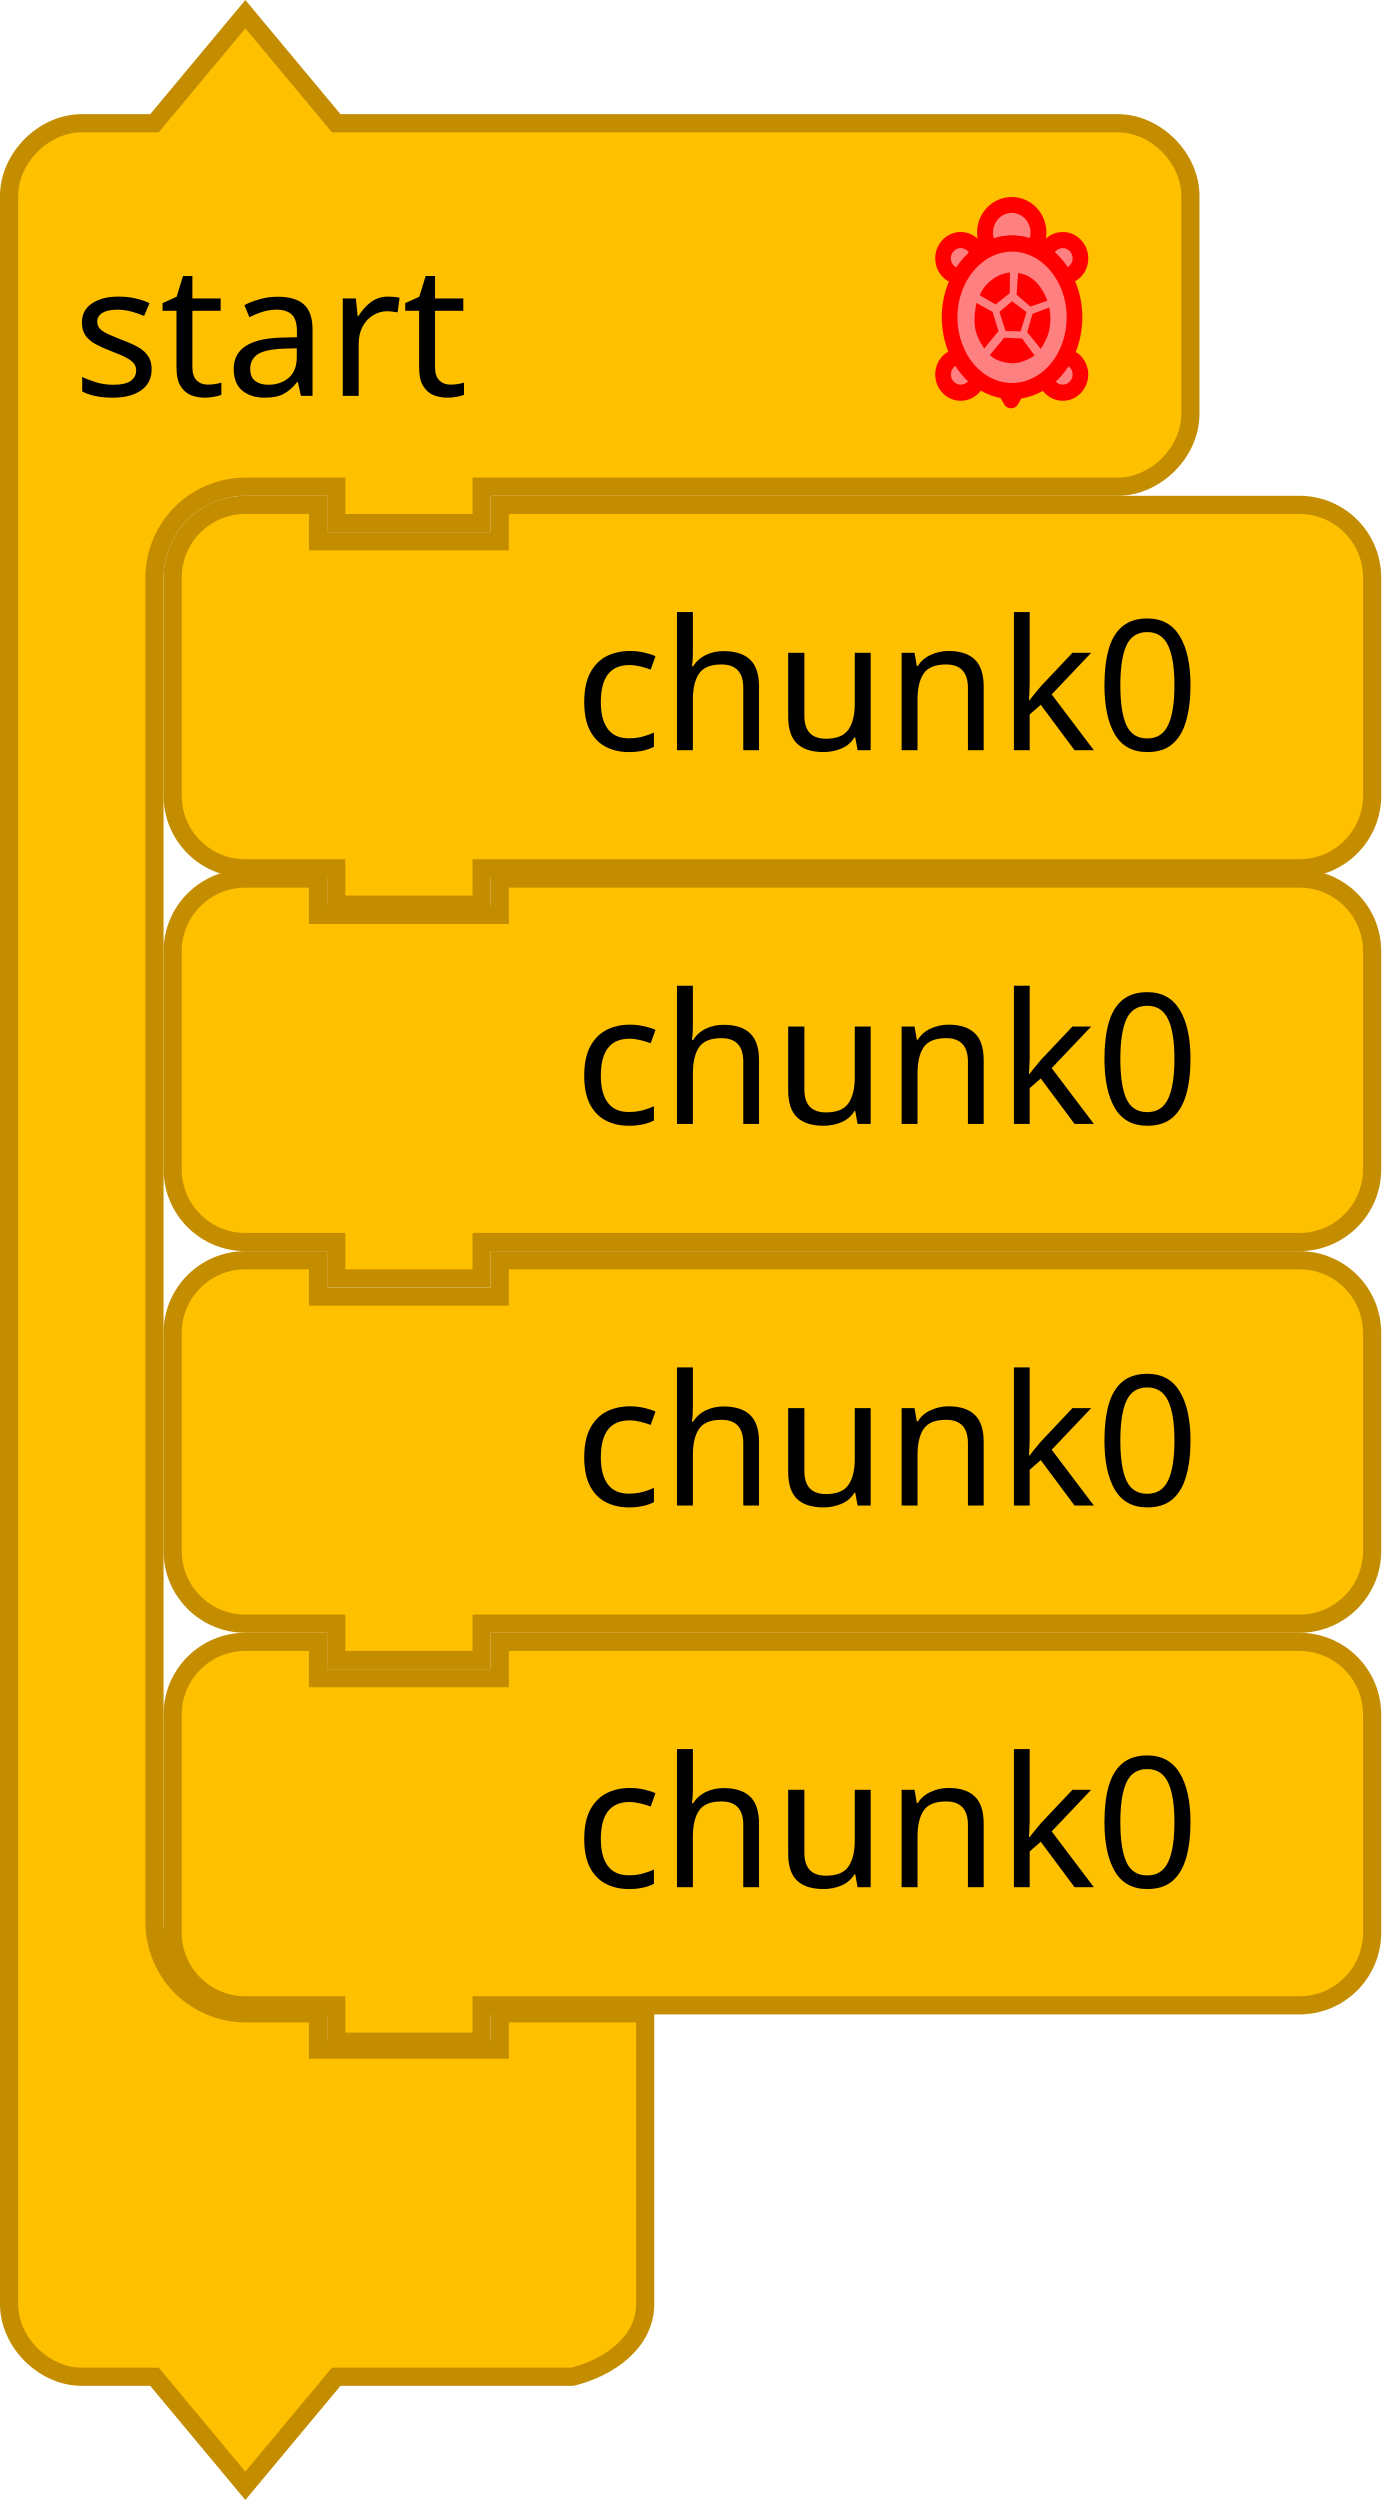
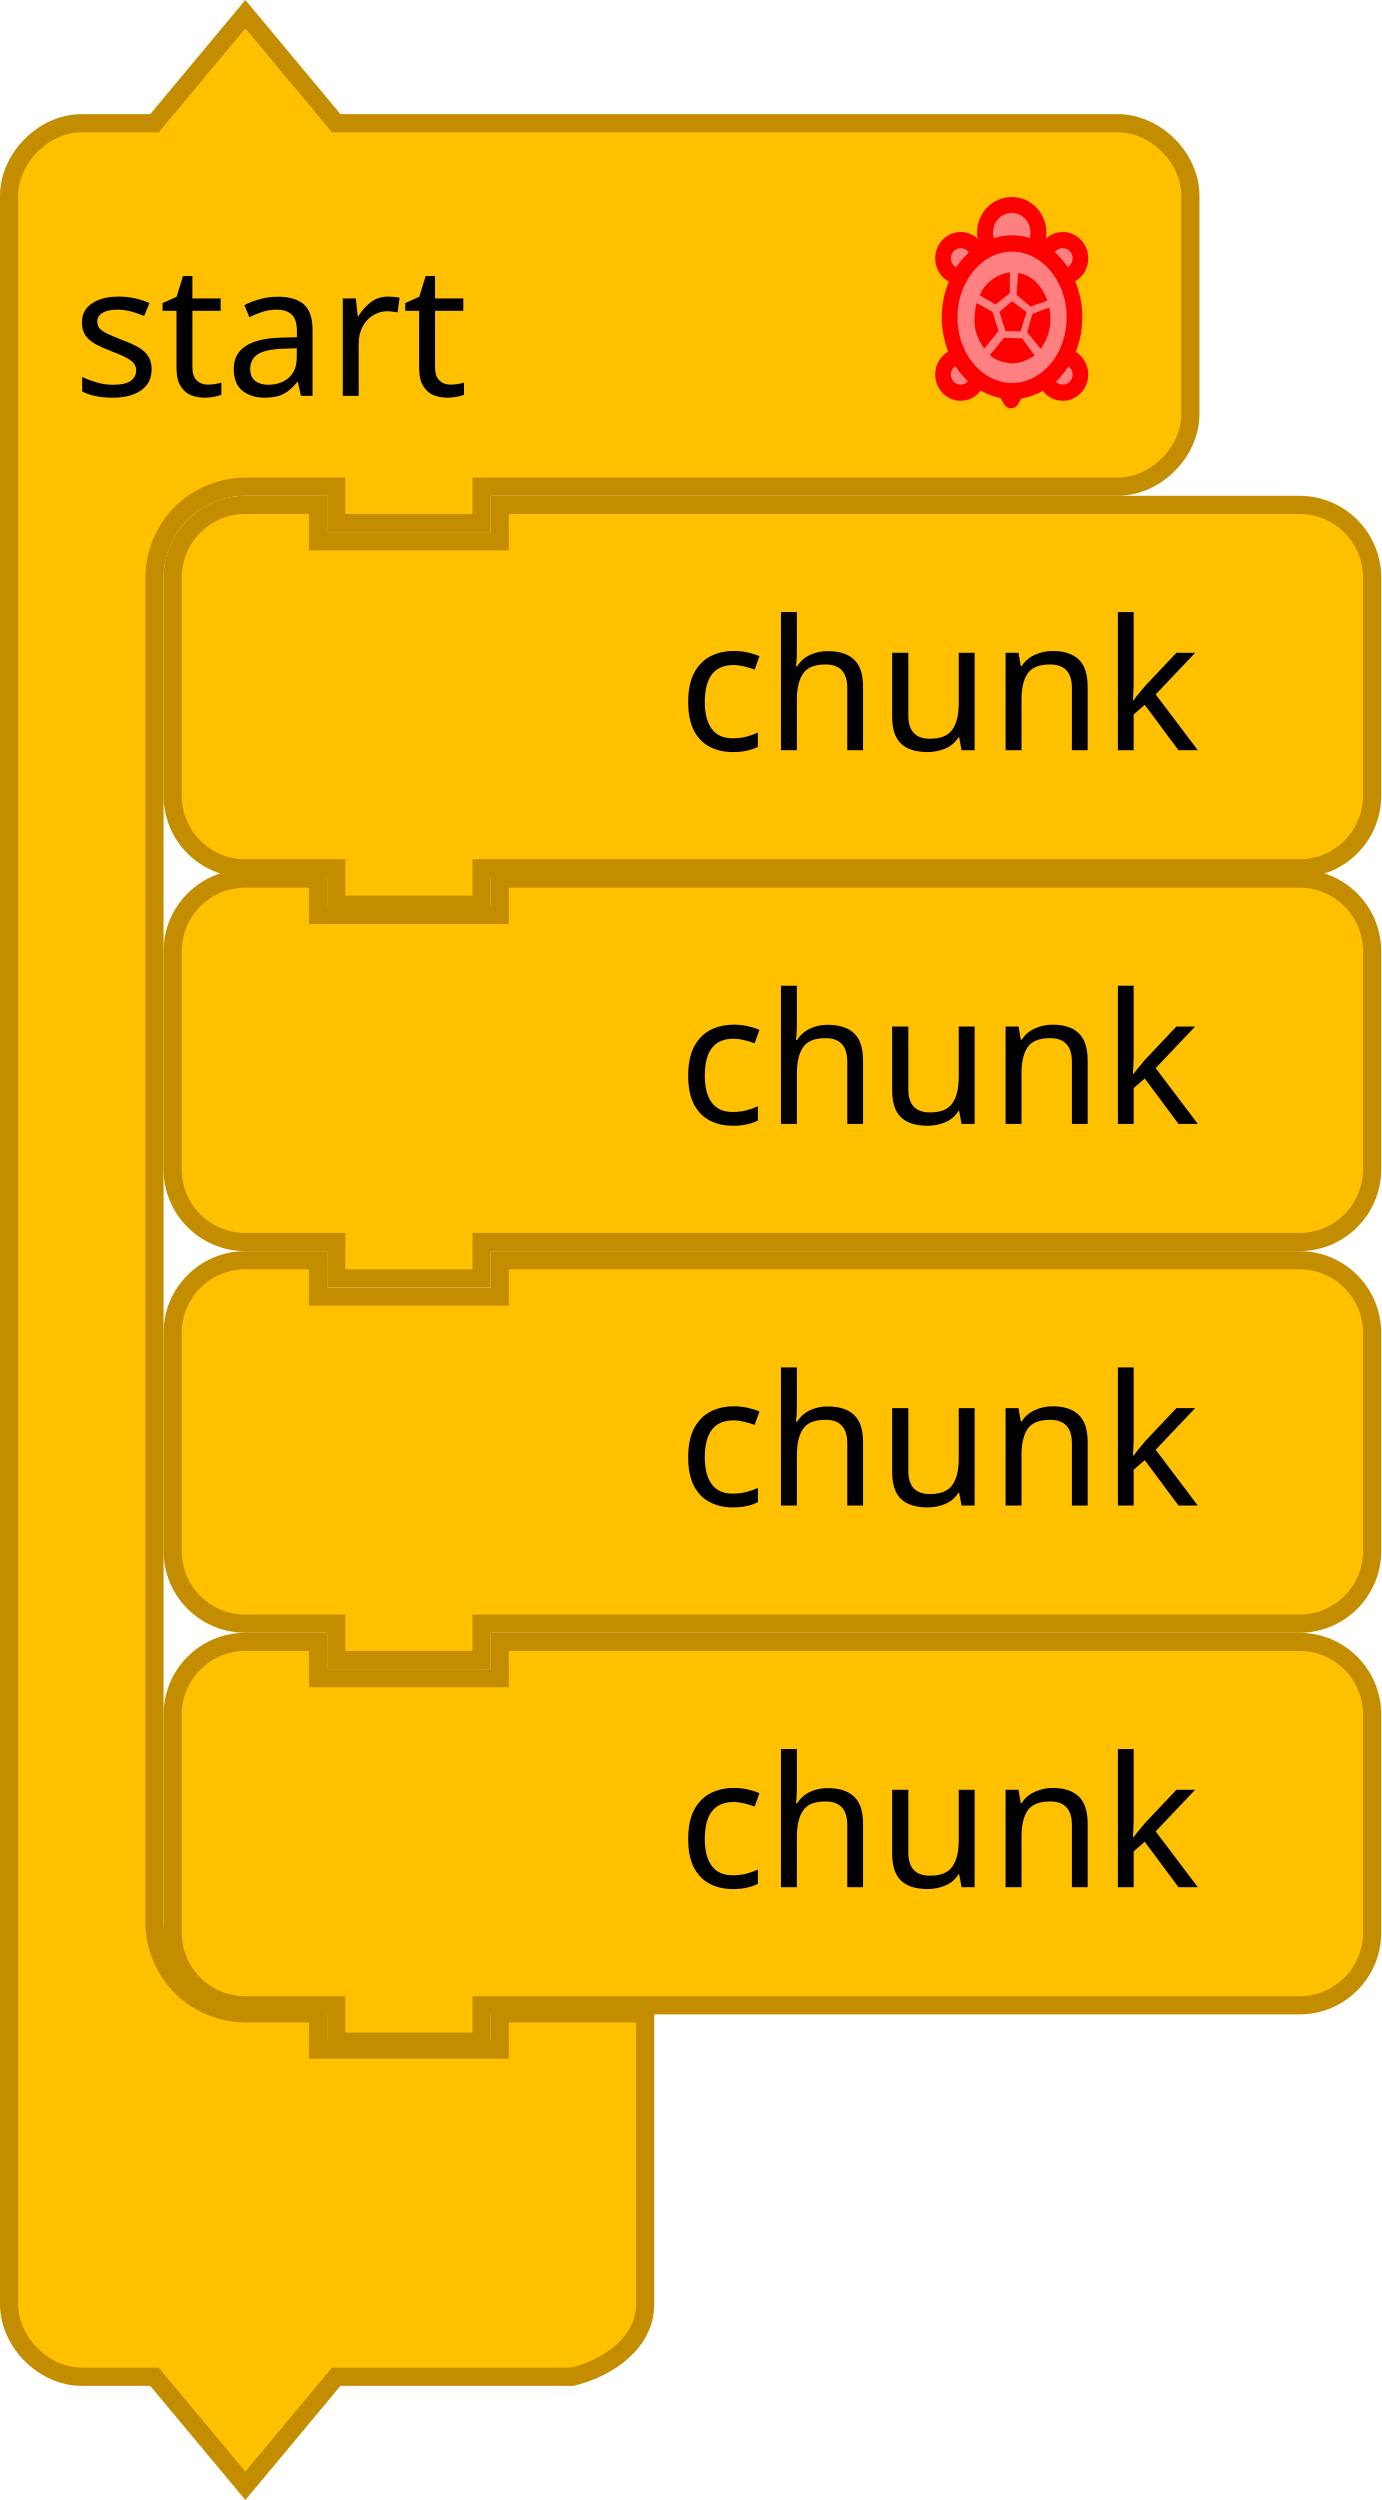
- <svg xmlns="http://www.w3.org/2000/svg" width="42.898mm" height="77.646mm" viewBox="0 0 152 275.124" id="svg4075" version="1.1">
+ <svg xmlns="http://www.w3.org/2000/svg" version="1.1" id="svg4075" viewBox="0 0 152 275.124" height="77.646mm" width="42.898mm">
  <defs id="defs4077" />
-   <g id="g3055" transform="translate(0,0.5620423)">
+   <g transform="translate(0,0.5620423)" id="g3055">
    <g id="g4085">
-       <path style="fill:#ffc000;fill-opacity:1;stroke:#c48d00;stroke-width:2;stroke-linecap:round;stroke-opacity:1" id="path3660" d="m 1,29 0,-8 c 0,-4.189 3.811,-8 8,-8 l 8,0 10,-12 10,12 18,0 60,0 8,0 c 4.189,0 8,3.811 8,8 l 0,8 0,8 0,8 c 0,4.189 -3.811,8 -8,8 l -8,0 -60,0 -2,0 0,4 -16,0 0,-4 -2,0 -8,0 c -2.618,0 -5.22,1.078 -7.071,2.929 C 18.078,57.78 17,60.382 17,63 l 0,8 0,8 0,132 c 0,2.618 1.078,5.22 2.929,7.071 C 21.78,219.922 24.382,221 27,221 l 8,0 0,4 20,0 0,-4 16,0 0,12 0,12 0,8 c 0,4.189 -3.936,6.984 -8,8 l -8,0 -18,0 -10,12 -10,-12 -8,0 c -4.189,0 -8,-3.811 -8,-8 l 0,-8 z" />
-       <text style="font-size:20px;font-family:Sans;text-anchor:start;fill:#000000" id="text3662">
-         <tspan id="tspan3664" y="43" x="8">start</tspan>
+       <path d="m 1,29 0,-8 c 0,-4.189 3.811,-8 8,-8 l 8,0 10,-12 10,12 18,0 60,0 8,0 c 4.189,0 8,3.811 8,8 l 0,8 0,8 0,8 c 0,4.189 -3.811,8 -8,8 l -8,0 -60,0 -2,0 0,4 -16,0 0,-4 -2,0 -8,0 c -2.618,0 -5.22,1.078 -7.071,2.929 C 18.078,57.78 17,60.382 17,63 l 0,8 0,8 0,132 c 0,2.618 1.078,5.22 2.929,7.071 C 21.78,219.922 24.382,221 27,221 l 8,0 0,4 20,0 0,-4 16,0 0,12 0,12 0,8 c 0,4.189 -3.936,6.984 -8,8 l -8,0 -18,0 -10,12 -10,-12 -8,0 c -4.189,0 -8,-3.811 -8,-8 l 0,-8 z" id="path3660" style="fill:#ffc000;fill-opacity:1;stroke:#c48d00;stroke-width:2;stroke-linecap:round;stroke-opacity:1" />
+       <text id="text3662" style="font-size:20px;font-family:Sans;text-anchor:start;fill:#000000">
+         <tspan x="8" y="43" id="tspan3664">start</tspan>
      </text>
    </g>
    <g id="g3037">
-       <path style="fill:#eeeeee;stroke:#ff0000;stroke-width:1.75;stroke-linecap:round;stroke-linejoin:round;stroke-miterlimit:4;stroke-dasharray:none;stroke-opacity:1" id="path4206" d="m 111.376,42.473 c -0.244,0 -0.484,-0.016 -0.721,-0.045 l 0.611,1.068 0.602,-1.051 c -0.163,0.014 -0.326,0.029 -0.493,0.029 z" />
-       <g style="fill:#ff8080;fill-opacity:1;stroke:#ff0000;stroke-width:3.911;stroke-linecap:round;stroke-linejoin:round;stroke-miterlimit:4;stroke-dasharray:none;stroke-opacity:1" id="g4208" transform="matrix(0.44039,0,0,0.4545743,99.26689,20.52662)">
-         <path style="fill:#ff8080;fill-opacity:1;stroke:#ff0000;stroke-width:3.911;stroke-miterlimit:4;stroke-dasharray:none;stroke-opacity:1" id="path4210" d="m 40.16,11.726 c -2.164,0 -3.958,1.555 -4.343,3.607 1.859,1.345 3.457,3.115 4.675,5.208 2.285,-0.172 4.094,-2.061 4.094,-4.39 0,-2.444 -1.982,-4.425 -4.426,-4.425 z" />
-         <path style="fill:#ff8080;fill-opacity:1;stroke:#ff0000;stroke-width:3.911;stroke-miterlimit:4;stroke-dasharray:none;stroke-opacity:1" id="path4212" d="m 40.713,39.887 c -1.224,2.232 -2.86,4.131 -4.797,5.556 0.521,1.864 2.213,3.239 4.244,3.239 2.443,0 4.426,-1.98 4.426,-4.424 0,-2.255 -1.693,-4.096 -3.873,-4.371 z" />
-         <path style="fill:#ff8080;fill-opacity:1;stroke:#ff0000;stroke-width:3.911;stroke-miterlimit:4;stroke-dasharray:none;stroke-opacity:1" id="path4214" d="m 14.273,39.871 c -2.253,0.206 -4.024,2.079 -4.024,4.387 0,2.443 1.98,4.424 4.424,4.424 2.064,0 3.784,-1.42 4.272,-3.332 -1.883,-1.416 -3.475,-3.289 -4.672,-5.479 z" />
-         <path style="fill:#ff8080;fill-opacity:1;stroke:#ff0000;stroke-width:3.911;stroke-miterlimit:4;stroke-dasharray:none;stroke-opacity:1" id="path4216" d="m 19.026,15.437 c -0.343,-2.103 -2.154,-3.711 -4.353,-3.711 -2.444,0 -4.424,1.981 -4.424,4.424 0,2.382 1.886,4.31 4.245,4.406 1.186,-2.043 2.732,-3.784 4.532,-5.119 z" />
+       <path d="m 111.376,42.473 c -0.244,0 -0.484,-0.016 -0.721,-0.045 l 0.611,1.068 0.602,-1.051 c -0.163,0.014 -0.326,0.029 -0.493,0.029 z" id="path4206" style="fill:#eeeeee;stroke:#ff0000;stroke-width:1.75;stroke-linecap:round;stroke-linejoin:round;stroke-miterlimit:4;stroke-dasharray:none;stroke-opacity:1" />
+       <g transform="matrix(0.44039,0,0,0.4545743,99.26689,20.52662)" id="g4208" style="fill:#ff8080;fill-opacity:1;stroke:#ff0000;stroke-width:3.911;stroke-linecap:round;stroke-linejoin:round;stroke-miterlimit:4;stroke-dasharray:none;stroke-opacity:1">
+         <path d="m 40.16,11.726 c -2.164,0 -3.958,1.555 -4.343,3.607 1.859,1.345 3.457,3.115 4.675,5.208 2.285,-0.172 4.094,-2.061 4.094,-4.39 0,-2.444 -1.982,-4.425 -4.426,-4.425 z" id="path4210" style="fill:#ff8080;fill-opacity:1;stroke:#ff0000;stroke-width:3.911;stroke-miterlimit:4;stroke-dasharray:none;stroke-opacity:1" />
+         <path d="m 40.713,39.887 c -1.224,2.232 -2.86,4.131 -4.797,5.556 0.521,1.864 2.213,3.239 4.244,3.239 2.443,0 4.426,-1.98 4.426,-4.424 0,-2.255 -1.693,-4.096 -3.873,-4.371 z" id="path4212" style="fill:#ff8080;fill-opacity:1;stroke:#ff0000;stroke-width:3.911;stroke-miterlimit:4;stroke-dasharray:none;stroke-opacity:1" />
+         <path d="m 14.273,39.871 c -2.253,0.206 -4.024,2.079 -4.024,4.387 0,2.443 1.98,4.424 4.424,4.424 2.064,0 3.784,-1.42 4.272,-3.332 -1.883,-1.416 -3.475,-3.289 -4.672,-5.479 z" id="path4214" style="fill:#ff8080;fill-opacity:1;stroke:#ff0000;stroke-width:3.911;stroke-miterlimit:4;stroke-dasharray:none;stroke-opacity:1" />
+         <path d="m 19.026,15.437 c -0.343,-2.103 -2.154,-3.711 -4.353,-3.711 -2.444,0 -4.424,1.981 -4.424,4.424 0,2.382 1.886,4.31 4.245,4.406 1.186,-2.043 2.732,-3.784 4.532,-5.119 z" id="path4216" style="fill:#ff8080;fill-opacity:1;stroke:#ff0000;stroke-width:3.911;stroke-miterlimit:4;stroke-dasharray:none;stroke-opacity:1" />
      </g>
-       <path style="fill:#ff8080;fill-opacity:1;stroke:#ff0000;stroke-width:1.75;stroke-linecap:round;stroke-linejoin:round;stroke-miterlimit:4;stroke-dasharray:none;stroke-opacity:1" id="path4218" d="m 111.376,26.237 c 0.84,0 1.642,0.187 2.386,0.513 0.326,-0.489 0.519,-1.081 0.519,-1.72 0,-1.676 -1.316,-3.035 -2.94,-3.035 -1.624,0 -2.94,1.359 -2.94,3.035 0,0.649 0.199,1.25 0.536,1.743 0.759,-0.34 1.58,-0.536 2.44,-0.536 z" />
-       <g style="fill:#ff8080;fill-opacity:1;stroke:#ff0000;stroke-width:3.911;stroke-linecap:round;stroke-linejoin:round;stroke-miterlimit:4;stroke-dasharray:none;stroke-opacity:1" id="g4220" transform="matrix(0.44039,0,0,0.4545743,99.26689,20.52662)">
-         <path style="fill:#ff8080;fill-opacity:1;stroke:#ff0000;stroke-width:3.911;stroke-miterlimit:4;stroke-dasharray:none;stroke-opacity:1" id="path4222" d="m 43.102,30.421 c 0,4.734 -1.645,9.28 -4.571,12.627 -2.925,3.348 -6.897,5.231 -11.034,5.231 -4.137,0 -8.109,-1.883 -11.034,-5.231 -2.925,-3.348 -4.571,-7.893 -4.571,-12.627 0,-9.797 7.044,-17.858 15.605,-17.858 8.561,0 15.605,8.061 15.605,17.858 z" />
+       <path d="m 111.376,26.237 c 0.84,0 1.642,0.187 2.386,0.513 0.326,-0.489 0.519,-1.081 0.519,-1.72 0,-1.676 -1.316,-3.035 -2.94,-3.035 -1.624,0 -2.94,1.359 -2.94,3.035 0,0.649 0.199,1.25 0.536,1.743 0.759,-0.34 1.58,-0.536 2.44,-0.536 z" id="path4218" style="fill:#ff8080;fill-opacity:1;stroke:#ff0000;stroke-width:1.75;stroke-linecap:round;stroke-linejoin:round;stroke-miterlimit:4;stroke-dasharray:none;stroke-opacity:1" />
+       <g transform="matrix(0.44039,0,0,0.4545743,99.26689,20.52662)" id="g4220" style="fill:#ff8080;fill-opacity:1;stroke:#ff0000;stroke-width:3.911;stroke-linecap:round;stroke-linejoin:round;stroke-miterlimit:4;stroke-dasharray:none;stroke-opacity:1">
+         <path d="m 43.102,30.421 c 0,4.734 -1.645,9.28 -4.571,12.627 -2.925,3.348 -6.897,5.231 -11.034,5.231 -4.137,0 -8.109,-1.883 -11.034,-5.231 -2.925,-3.348 -4.571,-7.893 -4.571,-12.627 0,-9.797 7.044,-17.858 15.605,-17.858 8.561,0 15.605,8.061 15.605,17.858 z" id="path4222" style="fill:#ff8080;fill-opacity:1;stroke:#ff0000;stroke-width:3.911;stroke-miterlimit:4;stroke-dasharray:none;stroke-opacity:1" />
      </g>
-       <g style="fill:#ff0000;fill-opacity:1;stroke:none" id="g4224" transform="matrix(0.44039,0,0,0.4545743,99.26689,20.52662)">
-         <path style="fill:#ff0000;fill-opacity:1;stroke:none" id="path4226" d="m 25.875,33.75 -1.542,-4.625 3.164,-2.587 3.615,2.626 -1.487,4.669 z" />
-         <path style="fill:#ff0000;fill-opacity:1;stroke:none" id="path4228" d="m 27.501,41.551 c -3.968,-0.16 -5.543,-2.009 -5.543,-2.009 l 3.57,-4.163 4.465,0.168 3.132,4.12 c 0,0 -2.89,1.994 -5.624,1.884 z" />
-         <path style="fill:#ff0000;fill-opacity:1;stroke:none" id="path4230" d="m 18.453,33.843 c -0.849,-2.968 0.172,-6.884 0.172,-6.884 l 4,2.167 1.493,4.629 -3.582,4.233 c 0,-10e-4 -1.465,-1.99 -2.083,-4.145 z" />
-         <path style="fill:#ff0000;fill-opacity:1;stroke:none" id="path4232" d="m 19.458,25.125 c 0,0 0.5,-1.958 3.039,-3.822 2.237,-1.643 4.465,-1.72 4.465,-1.72 l -0.037,4.981 -3.521,2.75 -3.946,-2.189 z" />
-         <path style="fill:#ff0000;fill-opacity:1;stroke:none" id="path4234" d="M 32.084,27.834 28.625,24.959 29,19.75 c 0,0 1.834,-0.042 3.959,1.667 2.228,1.791 3.362,4.983 3.362,4.983 l -4.237,1.434 z" />
-         <path style="fill:#ff0000;fill-opacity:1;stroke:none" id="path4236" d="m 31.292,34.042 1.313,-4.464 4.187,-1.536 c 0,0 0.677,2.663 -0.042,5.667 -0.54,2.256 -2.084,4.361 -2.084,4.361 l -3.374,-4.028 z" />
+       <g transform="matrix(0.44039,0,0,0.4545743,99.26689,20.52662)" id="g4224" style="fill:#ff0000;fill-opacity:1;stroke:none">
+         <path d="m 25.875,33.75 -1.542,-4.625 3.164,-2.587 3.615,2.626 -1.487,4.669 z" id="path4226" style="fill:#ff0000;fill-opacity:1;stroke:none" />
+         <path d="m 27.501,41.551 c -3.968,-0.16 -5.543,-2.009 -5.543,-2.009 l 3.57,-4.163 4.465,0.168 3.132,4.12 c 0,0 -2.89,1.994 -5.624,1.884 z" id="path4228" style="fill:#ff0000;fill-opacity:1;stroke:none" />
+         <path d="m 18.453,33.843 c -0.849,-2.968 0.172,-6.884 0.172,-6.884 l 4,2.167 1.493,4.629 -3.582,4.233 c 0,-10e-4 -1.465,-1.99 -2.083,-4.145 z" id="path4230" style="fill:#ff0000;fill-opacity:1;stroke:none" />
+         <path d="m 19.458,25.125 c 0,0 0.5,-1.958 3.039,-3.822 2.237,-1.643 4.465,-1.72 4.465,-1.72 l -0.037,4.981 -3.521,2.75 -3.946,-2.189 z" id="path4232" style="fill:#ff0000;fill-opacity:1;stroke:none" />
+         <path d="M 32.084,27.834 28.625,24.959 29,19.75 c 0,0 1.834,-0.042 3.959,1.667 2.228,1.791 3.362,4.983 3.362,4.983 l -4.237,1.434 z" id="path4234" style="fill:#ff0000;fill-opacity:1;stroke:none" />
+         <path d="m 31.292,34.042 1.313,-4.464 4.187,-1.536 c 0,0 0.677,2.663 -0.042,5.667 -0.54,2.256 -2.084,4.361 -2.084,4.361 l -3.374,-4.028 z" id="path4236" style="fill:#ff0000;fill-opacity:1;stroke:none" />
      </g>
    </g>
  </g>
-   <g id="g3918" transform="translate(18,54.56204)">
-     <path style="fill:#ffc000;fill-opacity:1;stroke:#c48d00;stroke-width:2;stroke-linecap:round;stroke-opacity:1" id="path3058" d="M 1,17 1,9 A 8,8 0 0 1 9,1 l 8,0 0,4 20,0 0,-4 80,0 8,0 a 8,8 0 0 1 8,8 l 0,8 0,8 0,8 a 8,8 0 0 1 -8,8 l -8,0 -80,0 -2,0 0,4 -16,0 0,-4 -2,0 -8,0 A 8,8 0 0 1 1,33 l 0,-8 z" />
-     <text style="font-size:20px;font-family:Sans;text-anchor:end;fill:#000000" id="text3060">
-       <tspan id="tspan3062" y="28" x="114">chunk0</tspan>
+   <g transform="translate(18,54.56204)" id="g3918">
+     <path d="M 1,17 1,9 A 8,8 0 0 1 9,1 l 8,0 0,4 20,0 0,-4 80,0 8,0 a 8,8 0 0 1 8,8 l 0,8 0,8 0,8 a 8,8 0 0 1 -8,8 l -8,0 -80,0 -2,0 0,4 -16,0 0,-4 -2,0 -8,0 A 8,8 0 0 1 1,33 l 0,-8 z" id="path3058" style="fill:#ffc000;fill-opacity:1;stroke:#c48d00;stroke-width:2;stroke-linecap:round;stroke-opacity:1" />
+     <text id="text3060" style="font-size:20px;font-family:Sans;text-anchor:end;fill:#000000">
+       <tspan x="114" y="28" id="tspan3062">chunk</tspan>
    </text>
  </g>
-   <g transform="translate(18,95.68608)" id="g3918-1">
-     <path style="fill:#ffc000;fill-opacity:1;stroke:#c48d00;stroke-width:2;stroke-linecap:round;stroke-opacity:1" id="path3058-5" d="M 1,17 1,9 A 8,8 0 0 1 9,1 l 8,0 0,4 20,0 0,-4 80,0 8,0 a 8,8 0 0 1 8,8 l 0,8 0,8 0,8 a 8,8 0 0 1 -8,8 l -8,0 -80,0 -2,0 0,4 -16,0 0,-4 -2,0 -8,0 A 8,8 0 0 1 1,33 l 0,-8 z" />
-     <text style="font-size:20px;font-family:Sans;text-anchor:end;fill:#000000" id="text3060-7">
-       <tspan id="tspan3062-4" y="28" x="114">chunk0</tspan>
+   <g id="g3918-1" transform="translate(18,95.68608)">
+     <path d="M 1,17 1,9 A 8,8 0 0 1 9,1 l 8,0 0,4 20,0 0,-4 80,0 8,0 a 8,8 0 0 1 8,8 l 0,8 0,8 0,8 a 8,8 0 0 1 -8,8 l -8,0 -80,0 -2,0 0,4 -16,0 0,-4 -2,0 -8,0 A 8,8 0 0 1 1,33 l 0,-8 z" id="path3058-5" style="fill:#ffc000;fill-opacity:1;stroke:#c48d00;stroke-width:2;stroke-linecap:round;stroke-opacity:1" />
+     <text id="text3060-7" style="font-size:20px;font-family:Sans;text-anchor:end;fill:#000000">
+       <tspan x="114" y="28" id="tspan3062-4">chunk</tspan>
    </text>
  </g>
-   <g transform="translate(18,179.6861)" id="g3918-4">
-     <path style="fill:#ffc000;fill-opacity:1;stroke:#c48d00;stroke-width:2;stroke-linecap:round;stroke-opacity:1" id="path3058-1" d="M 1,17 1,9 A 8,8 0 0 1 9,1 l 8,0 0,4 20,0 0,-4 80,0 8,0 a 8,8 0 0 1 8,8 l 0,8 0,8 0,8 a 8,8 0 0 1 -8,8 l -8,0 -80,0 -2,0 0,4 -16,0 0,-4 -2,0 -8,0 A 8,8 0 0 1 1,33 l 0,-8 z" />
-     <text style="font-size:20px;font-family:Sans;text-anchor:end;fill:#000000" id="text3060-8">
-       <tspan id="tspan3062-46" y="28" x="114">chunk0</tspan>
+   <g id="g3918-4" transform="translate(18,179.6861)">
+     <path d="M 1,17 1,9 A 8,8 0 0 1 9,1 l 8,0 0,4 20,0 0,-4 80,0 8,0 a 8,8 0 0 1 8,8 l 0,8 0,8 0,8 a 8,8 0 0 1 -8,8 l -8,0 -80,0 -2,0 0,4 -16,0 0,-4 -2,0 -8,0 A 8,8 0 0 1 1,33 l 0,-8 z" id="path3058-1" style="fill:#ffc000;fill-opacity:1;stroke:#c48d00;stroke-width:2;stroke-linecap:round;stroke-opacity:1" />
+     <text id="text3060-8" style="font-size:20px;font-family:Sans;text-anchor:end;fill:#000000">
+       <tspan x="114" y="28" id="tspan3062-46">chunk</tspan>
    </text>
  </g>
-   <g transform="translate(18,137.6861)" id="g3918-9">
-     <path style="fill:#ffc000;fill-opacity:1;stroke:#c48d00;stroke-width:2;stroke-linecap:round;stroke-opacity:1" id="path3058-8" d="M 1,17 1,9 A 8,8 0 0 1 9,1 l 8,0 0,4 20,0 0,-4 80,0 8,0 a 8,8 0 0 1 8,8 l 0,8 0,8 0,8 a 8,8 0 0 1 -8,8 l -8,0 -80,0 -2,0 0,4 -16,0 0,-4 -2,0 -8,0 A 8,8 0 0 1 1,33 l 0,-8 z" />
-     <text style="font-size:20px;font-family:Sans;text-anchor:end;fill:#000000" id="text3060-6">
-       <tspan id="tspan3062-0" y="28" x="114">chunk0</tspan>
+   <g id="g3918-9" transform="translate(18,137.6861)">
+     <path d="M 1,17 1,9 A 8,8 0 0 1 9,1 l 8,0 0,4 20,0 0,-4 80,0 8,0 a 8,8 0 0 1 8,8 l 0,8 0,8 0,8 a 8,8 0 0 1 -8,8 l -8,0 -80,0 -2,0 0,4 -16,0 0,-4 -2,0 -8,0 A 8,8 0 0 1 1,33 l 0,-8 z" id="path3058-8" style="fill:#ffc000;fill-opacity:1;stroke:#c48d00;stroke-width:2;stroke-linecap:round;stroke-opacity:1" />
+     <text id="text3060-6" style="font-size:20px;font-family:Sans;text-anchor:end;fill:#000000">
+       <tspan x="114" y="28" id="tspan3062-0">chunk</tspan>
    </text>
  </g>
</svg>
